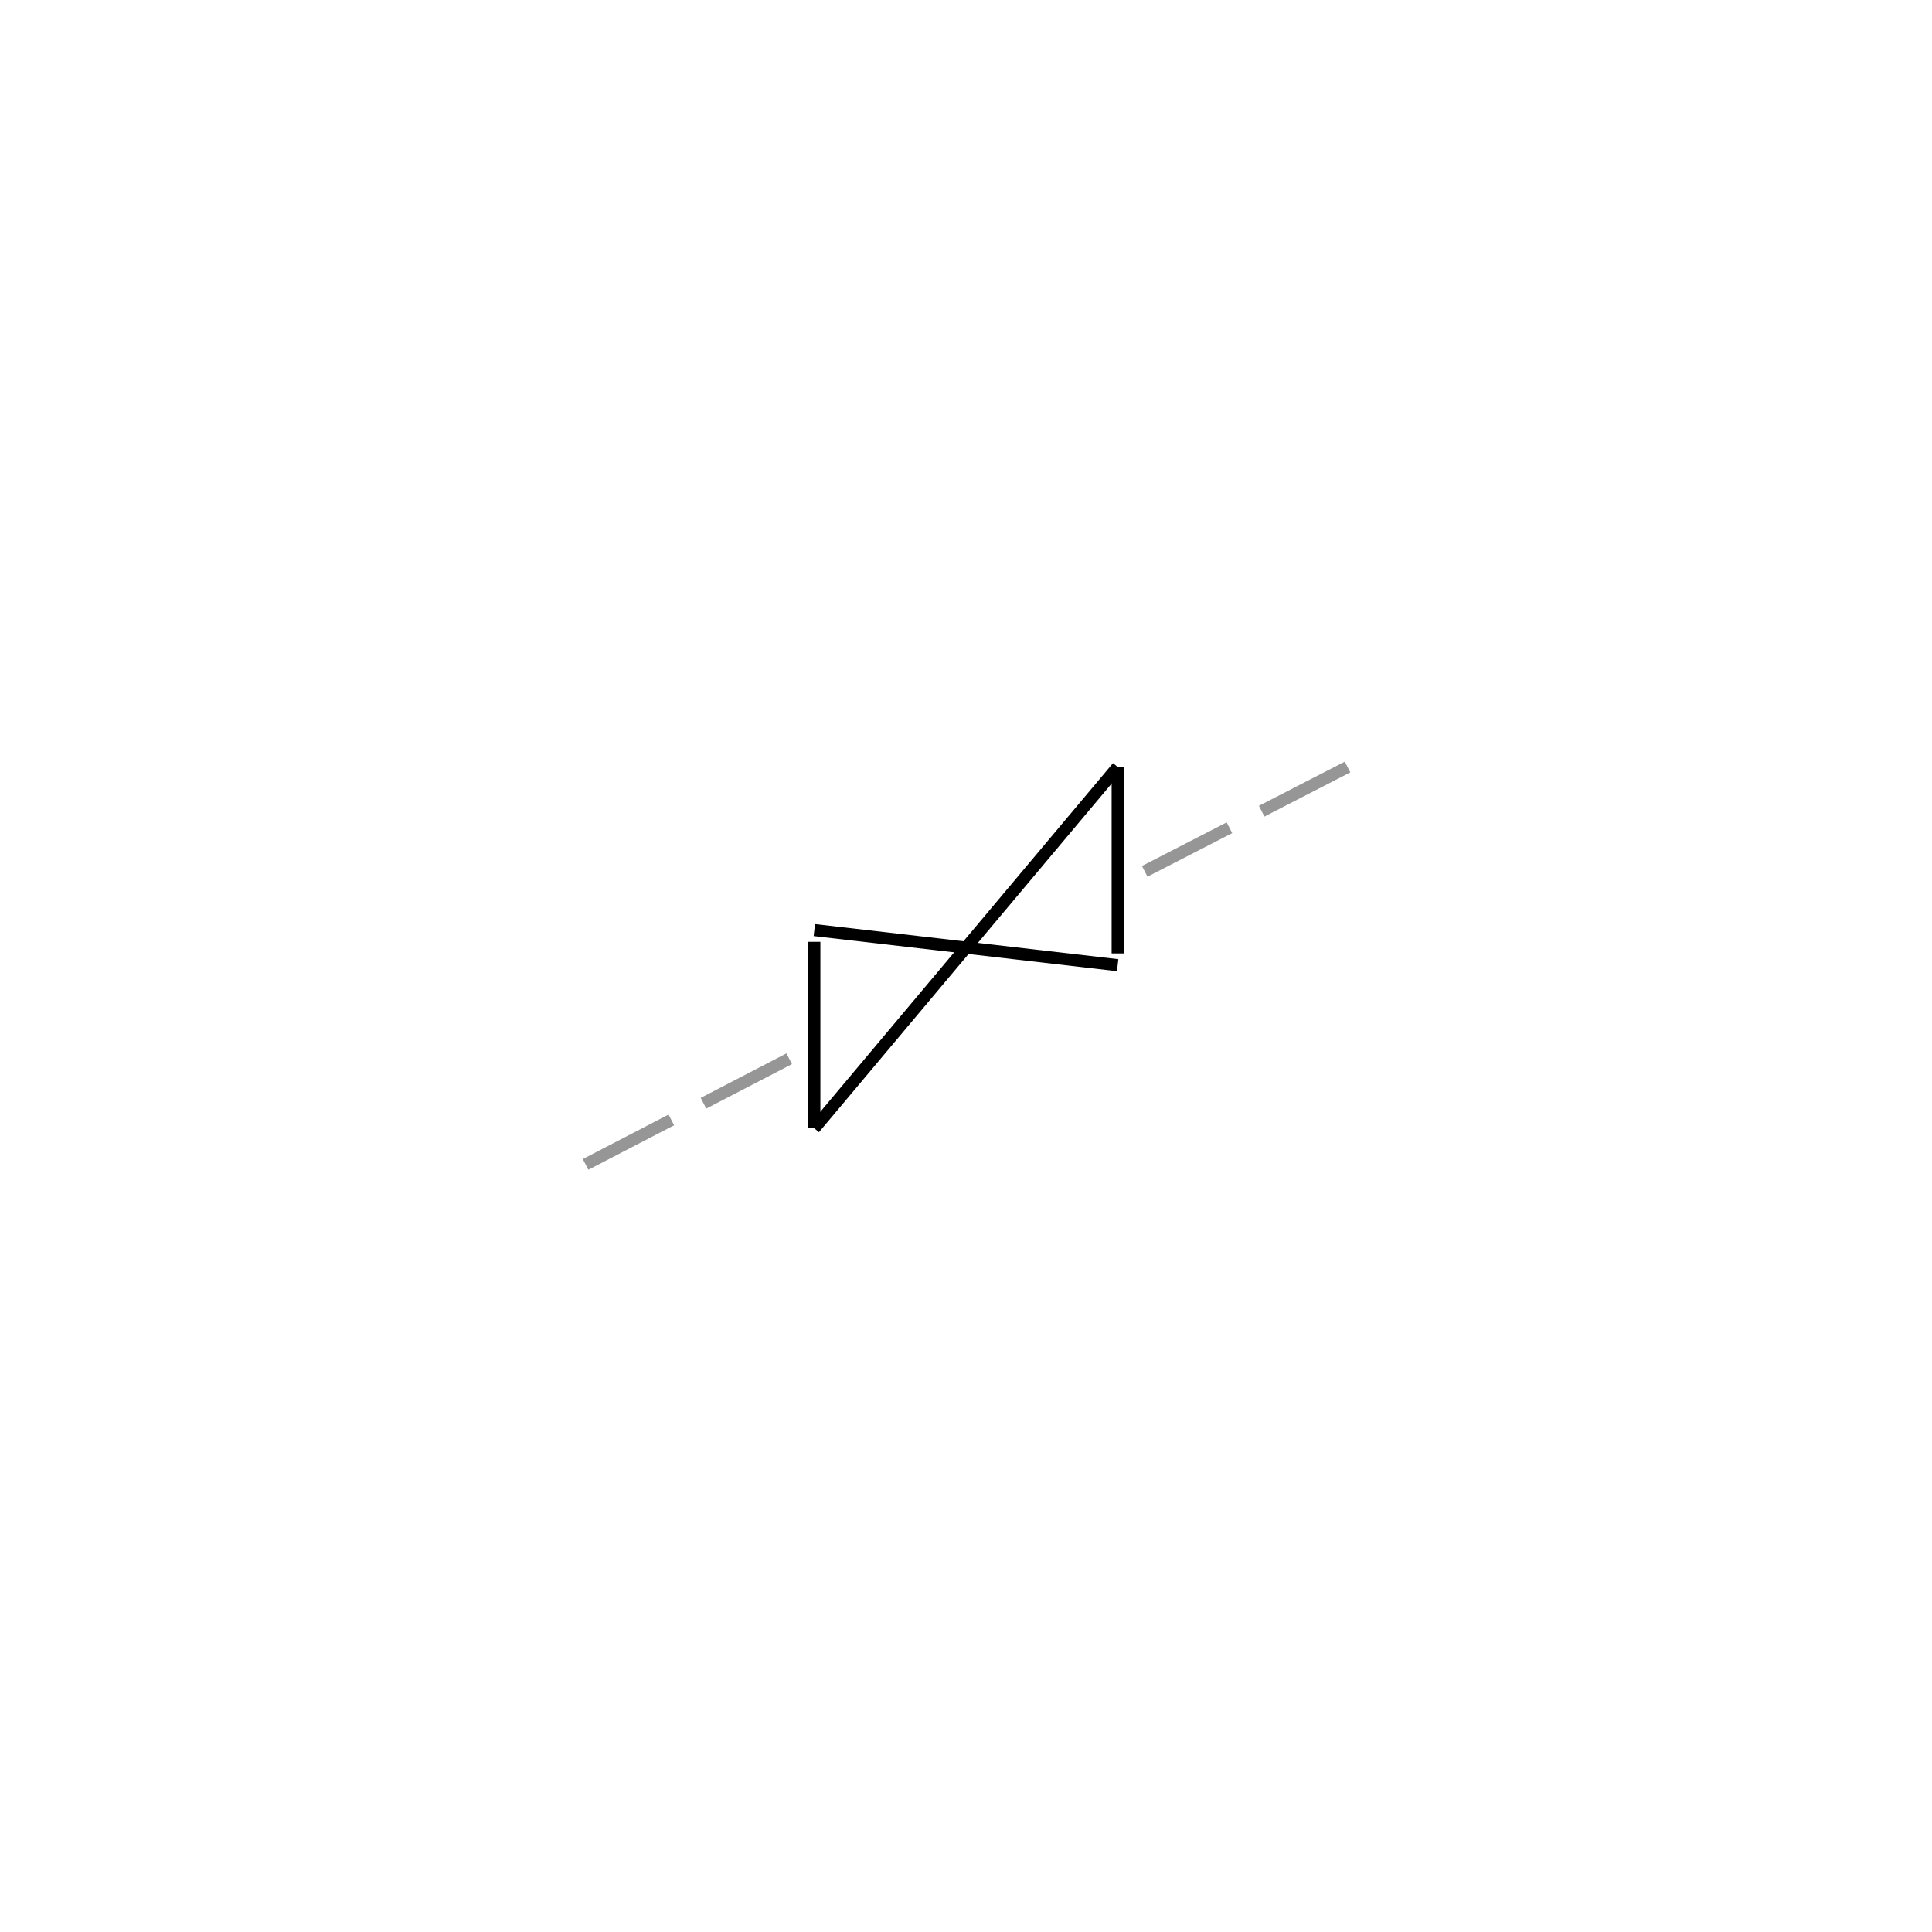
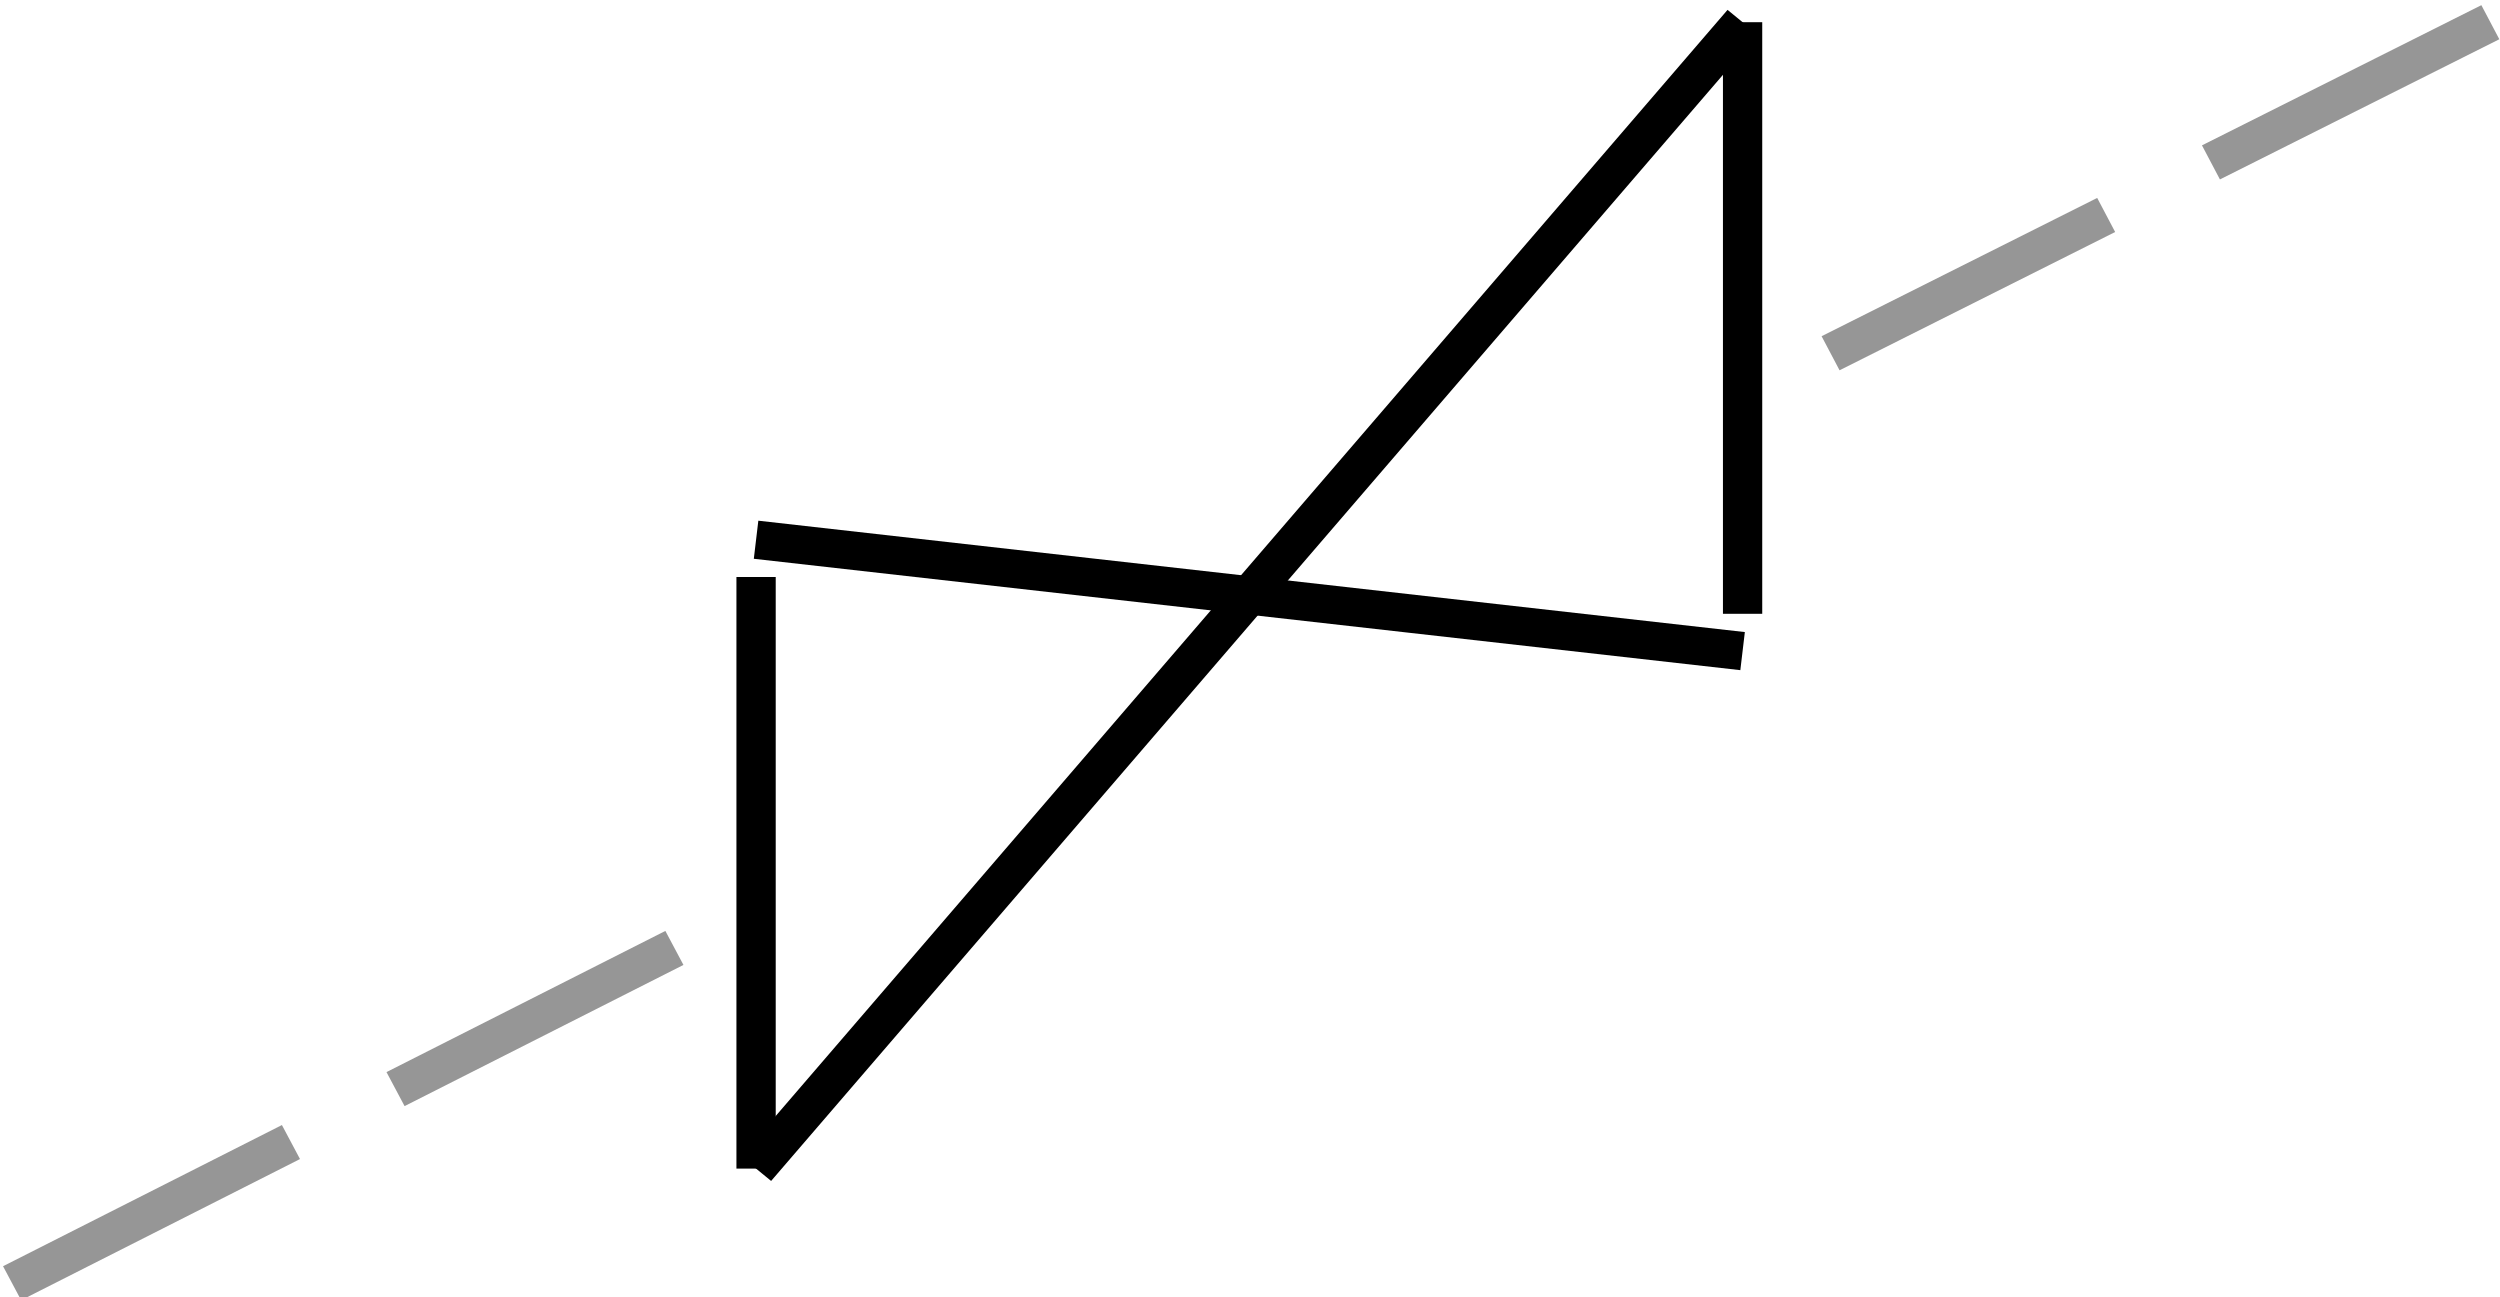
- <svg xmlns="http://www.w3.org/2000/svg" width="150" height="150" id="svg4560" version="1.1">
+ <svg xmlns="http://www.w3.org/2000/svg" width="76.838" height="39.862" id="svg4560" version="1.1">
  <defs id="defs4562">
    <clipPath clipPathUnits="userSpaceOnUse" id="clipPath4612">
      <rect style="fill:#d40000;fill-opacity:1" id="rect4614" width="74.751" height="70.711" x="312.137" y="497.788" />
    </clipPath>
    <clipPath clipPathUnits="userSpaceOnUse" id="clipPath4616">
      <rect style="fill:#d40000;fill-opacity:1" id="rect4618" width="74.751" height="70.711" x="312.137" y="497.788" />
    </clipPath>
    <clipPath clipPathUnits="userSpaceOnUse" id="clipPath4620">
      <rect style="fill:#d40000;fill-opacity:1" id="rect4622" width="74.751" height="70.711" x="312.137" y="497.788" />
    </clipPath>
    <clipPath clipPathUnits="userSpaceOnUse" id="clipPath4624">
      <rect style="fill:#d40000;fill-opacity:1" id="rect4626" width="74.751" height="70.711" x="312.137" y="497.788" />
    </clipPath>
    <clipPath clipPathUnits="userSpaceOnUse" id="clipPath4628">
      <rect style="fill:#d40000;fill-opacity:1" id="rect4630" width="74.751" height="70.711" x="312.137" y="497.788" />
    </clipPath>
    <clipPath clipPathUnits="userSpaceOnUse" id="clipPath4632">
      <rect style="fill:#d40000;fill-opacity:1" id="rect4634" width="74.751" height="70.711" x="312.137" y="497.788" />
    </clipPath>
    <clipPath clipPathUnits="userSpaceOnUse" id="clipPath4636">
      <rect style="fill:#d40000;fill-opacity:1" id="rect4638" width="74.751" height="70.711" x="312.137" y="497.788" />
    </clipPath>
    <clipPath clipPathUnits="userSpaceOnUse" id="clipPath4640">
      <rect style="fill:#d40000;fill-opacity:1" id="rect4642" width="74.751" height="70.711" x="312.137" y="497.788" />
    </clipPath>
  </defs>
-   <g id="layer1" transform="translate(0,-902.3622)">
-     <g transform="translate(-195.8153,427.3364)" id="g4031">
-       <path id="path3788" style="fill:none;stroke:#000000;stroke-width:0.938;stroke-linecap:butt;stroke-linejoin:round;stroke-miterlimit:10;stroke-opacity:1;stroke-dasharray:none" d="m 259.04,548.151 0,14.475" />
-       <path id="path3790" style="fill:none;stroke:#000000;stroke-width:0.938;stroke-linecap:butt;stroke-linejoin:round;stroke-miterlimit:10;stroke-opacity:1;stroke-dasharray:none" d="m 282.59,534.576 0,14.475" />
-       <path id="path3792" style="fill:none;stroke:#000000;stroke-width:0.938;stroke-linecap:butt;stroke-linejoin:round;stroke-miterlimit:10;stroke-opacity:1;stroke-dasharray:none" d="m 282.59,534.576 -23.55,28.05" />
-       <path id="path3794" style="fill:none;stroke:#000000;stroke-width:0.938;stroke-linecap:butt;stroke-linejoin:round;stroke-miterlimit:10;stroke-opacity:1;stroke-dasharray:none" d="m 282.59,549.963 -23.55,-2.725" />
-       <g transform="matrix(1.25,0,0,-1.25,45.59027,1426.026)" id="g3884">
-         <path id="path3886" style="fill:none;stroke:#969696;stroke-width:0.75;stroke-linecap:butt;stroke-linejoin:round;stroke-miterlimit:10;stroke-opacity:1;stroke-dasharray:6, 2.25;stroke-dashoffset:0" d="m 169.2,695.04 -12.72,-6.6" />
+   <g id="layer1">
+     <g transform="scale(1.287502,1.256172)" id="g4031">
+       <path id="path3788" style="fill:none;stroke:#000000;stroke-width:0.938;stroke-linecap:butt;stroke-linejoin:round;stroke-miterlimit:10;stroke-dasharray:none;stroke-opacity:1" d="m 18.049,14.118 0,14.475" />
+       <path id="path3790" style="fill:none;stroke:#000000;stroke-width:0.938;stroke-linecap:butt;stroke-linejoin:round;stroke-miterlimit:10;stroke-dasharray:none;stroke-opacity:1" d="m 41.599,0.543 0,14.475" />
+       <path id="path3792" style="fill:none;stroke:#000000;stroke-width:0.938;stroke-linecap:butt;stroke-linejoin:round;stroke-miterlimit:10;stroke-dasharray:none;stroke-opacity:1" d="m 41.599,0.543 -23.55,28.05" />
+       <path id="path3794" style="fill:none;stroke:#000000;stroke-width:0.938;stroke-linecap:butt;stroke-linejoin:round;stroke-miterlimit:10;stroke-dasharray:none;stroke-opacity:1" d="m 41.599,15.931 -23.55,-2.725" />
+       <g transform="matrix(1.25,0,0,-1.25,-195.4007,891.9932)" id="g3884">
+         <path id="path3886" style="fill:none;stroke:#969696;stroke-width:0.75;stroke-linecap:butt;stroke-linejoin:round;stroke-miterlimit:10;stroke-dasharray:6, 2.25;stroke-dashoffset:0;stroke-opacity:1" d="m 169.2,695.04 -12.72,-6.6" />
      </g>
-       <g transform="matrix(1.25,0,0,-1.25,45.59027,1426.026)" id="g3888">
-         <path id="path3890" style="fill:none;stroke:#969696;stroke-width:0.75;stroke-linecap:butt;stroke-linejoin:round;stroke-miterlimit:10;stroke-opacity:1;stroke-dasharray:6, 2.25;stroke-dashoffset:0" d="m 203.88,713.16 -12.6,-6.48" />
+       <g transform="matrix(1.25,0,0,-1.25,-195.4007,891.9932)" id="g3888">
+         <path id="path3890" style="fill:none;stroke:#969696;stroke-width:0.75;stroke-linecap:butt;stroke-linejoin:round;stroke-miterlimit:10;stroke-dasharray:6, 2.25;stroke-dashoffset:0;stroke-opacity:1" d="m 203.88,713.16 -12.6,-6.48" />
      </g>
    </g>
  </g>
</svg>
